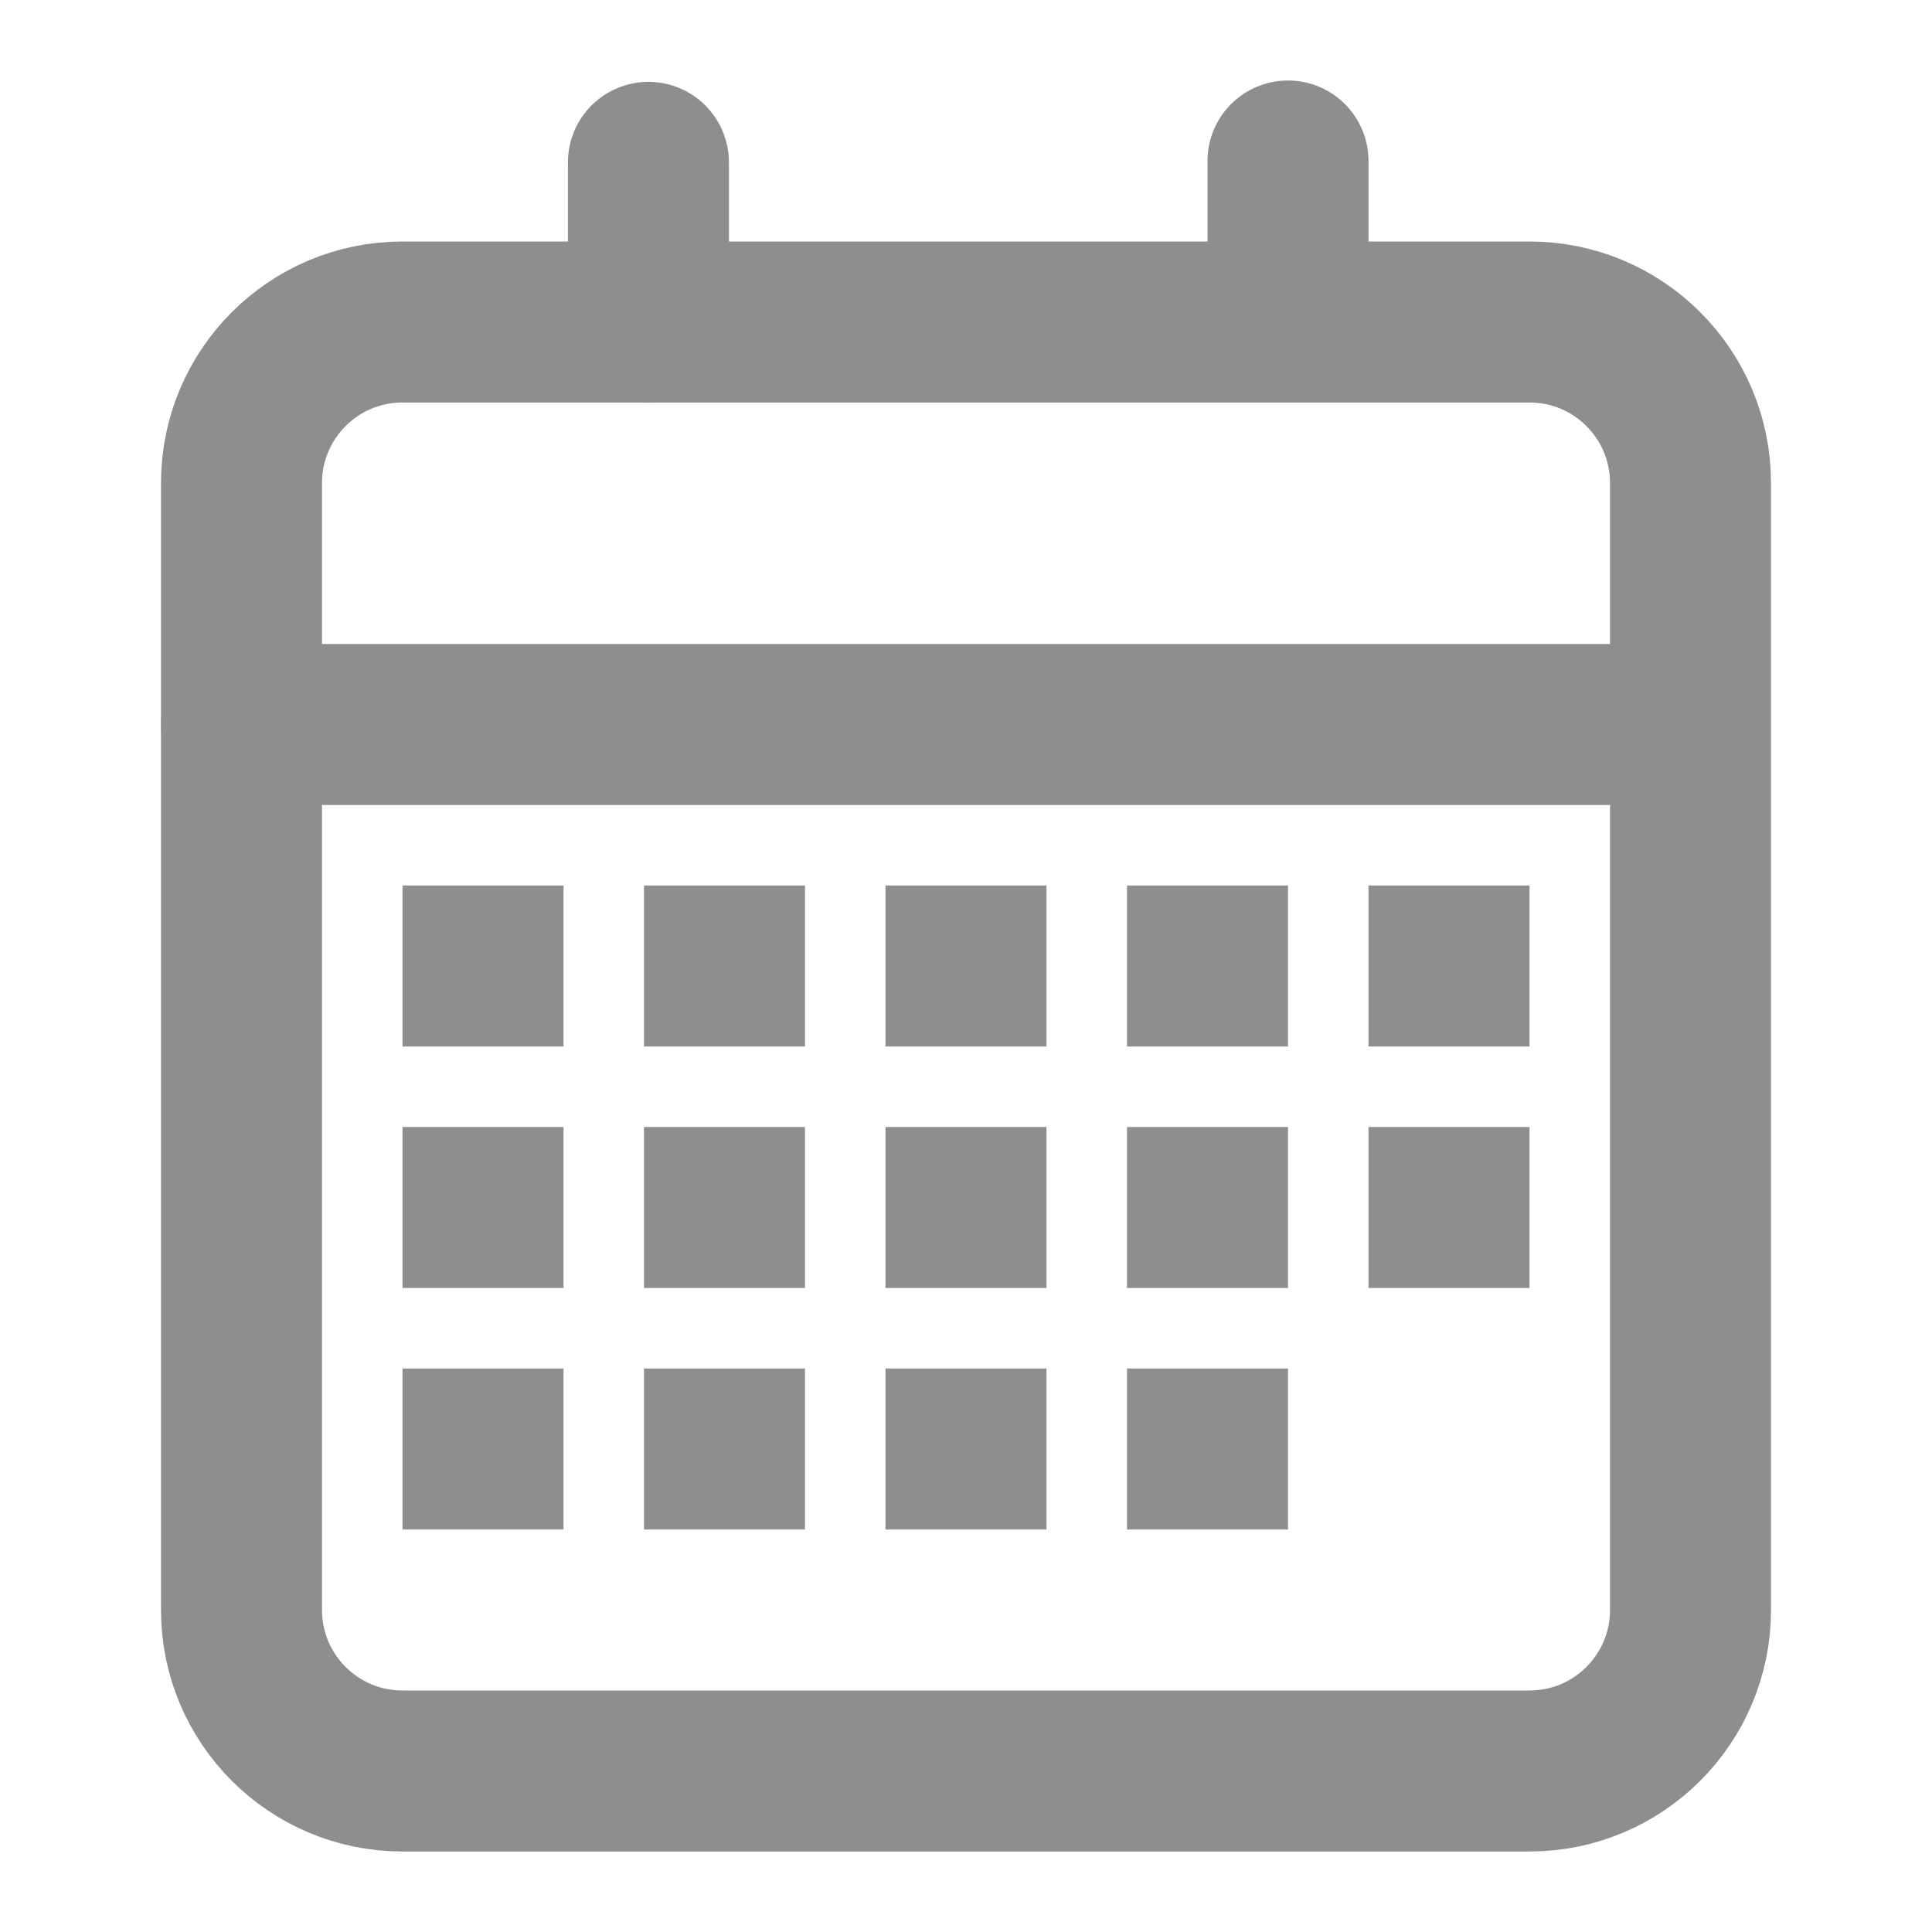
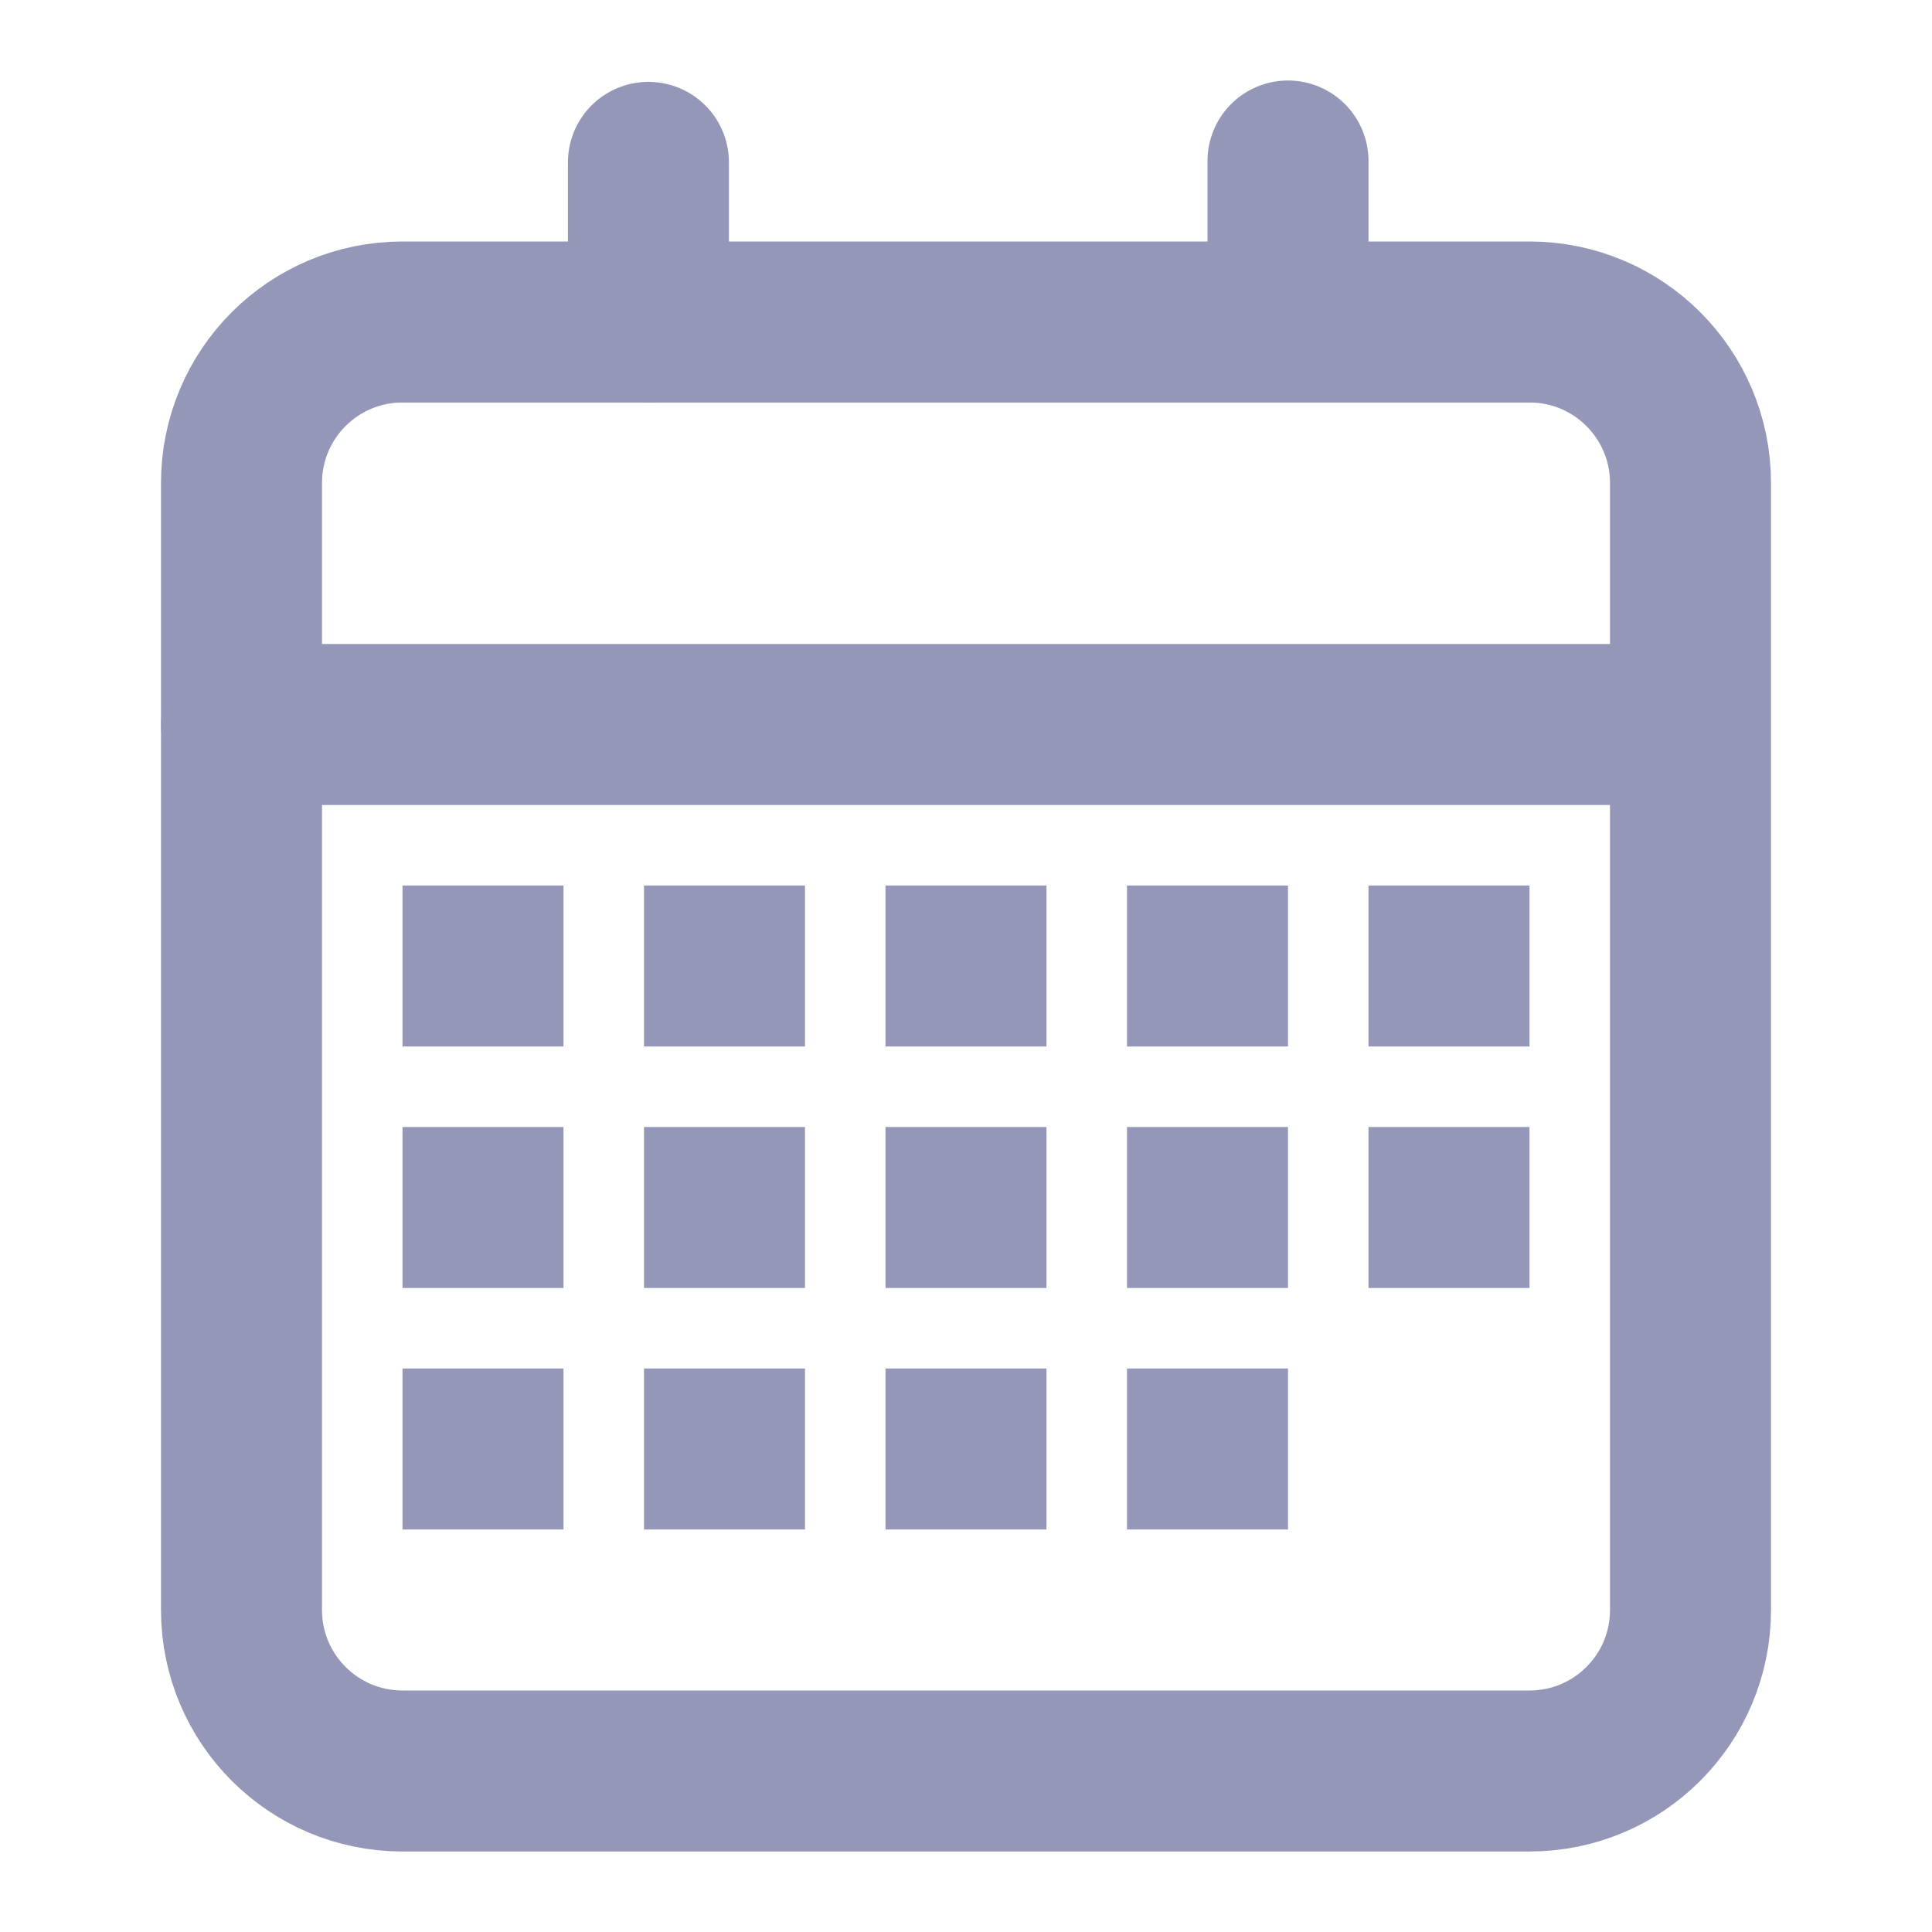
- <svg xmlns="http://www.w3.org/2000/svg" width="24px" height="24px" viewBox="0 0 24 24" version="1.1">
-   <defs />
-   <g id="Icon-Calendar" stroke="none" stroke-width="1" fill="none" fill-rule="evenodd">
-     <g transform="translate(3, 2)">
-       <path d="M2,9 L4,9 L4,11 L2,11 L2,9 Z M5,9 L7,9 L7,11 L5,11 L5,9 Z M8,9 L10,9 L10,11 L8,11 L8,9 Z M11,9 L13,9 L13,11 L11,11 L11,9 Z M14,9 L16,9 L16,11 L14,11 L14,9 Z M2,12 L4,12 L4,14 L2,14 L2,12 Z M5,12 L7,12 L7,14 L5,14 L5,12 Z M8,12 L10,12 L10,14 L8,14 L8,12 Z M11,12 L13,12 L13,14 L11,14 L11,12 Z M14,12 L16,12 L16,14 L14,14 L14,12 Z M11,15 L13,15 L13,17 L11,17 L11,15 Z M2,15 L4,15 L4,17 L2,17 L2,15 Z M5,15 L7,15 L7,17 L5,17 L5,15 Z M8,15 L10,15 L10,17 L8,17 L8,15 Z" id="Combined-Shape" fill="#8E8E8E" />
-       <rect id="Rectangle-6" stroke="#8E8E8E" stroke-width="2" stroke-linecap="round" stroke-linejoin="round" x="0" y="2" width="18" height="18" rx="2" />
-       <path d="M0,7 L17.223,7" id="Path-2" stroke="#8E8E8E" stroke-width="2" stroke-linecap="round" stroke-linejoin="round" />
-       <path d="M5.055,0.017 L5.055,2" id="Path-3" stroke="#8E8E8E" stroke-width="2" stroke-linecap="round" stroke-linejoin="round" />
-       <path d="M13,0 L13,1.919" id="Path-3-Copy" stroke="#8E8E8E" stroke-width="2" stroke-linecap="round" stroke-linejoin="round" />
-     </g>
-   </g>
+ <svg xmlns="http://www.w3.org/2000/svg" width="24" height="24" viewBox="0 0 24 24" fill="none">
+   <path fill-rule="evenodd" clip-rule="evenodd" d="M5 11H7V13H5V11ZM8 11H10V13H8V11ZM11 11H13V13H11V11ZM14 11H16V13H14V11ZM17 11H19V13H17V11ZM5 14H7V16H5V14ZM8 14H10V16H8V14ZM11 14H13V16H11V14ZM14 14H16V16H14V14ZM17 14H19V16H17V14ZM14 17H16V19H14V17ZM5 17H7V19H5V17ZM8 17H10V19H8V17ZM11 17H13V19H11V17Z" fill="#9497B8" />
+   <path d="M19 4H5C3.895 4 3 4.895 3 6V20C3 21.105 3.895 22 5 22H19C20.105 22 21 21.105 21 20V6C21 4.895 20.105 4 19 4Z" stroke="#9497B8" stroke-width="2" stroke-linecap="round" stroke-linejoin="round" />
+   <path d="M3 9H20.223" stroke="#9497B8" stroke-width="2" stroke-linecap="round" stroke-linejoin="round" />
+   <path d="M8.055 2.017V4" stroke="#9497B8" stroke-width="2" stroke-linecap="round" stroke-linejoin="round" />
+   <path d="M16 2V3.919" stroke="#9497B8" stroke-width="2" stroke-linecap="round" stroke-linejoin="round" />
</svg>
